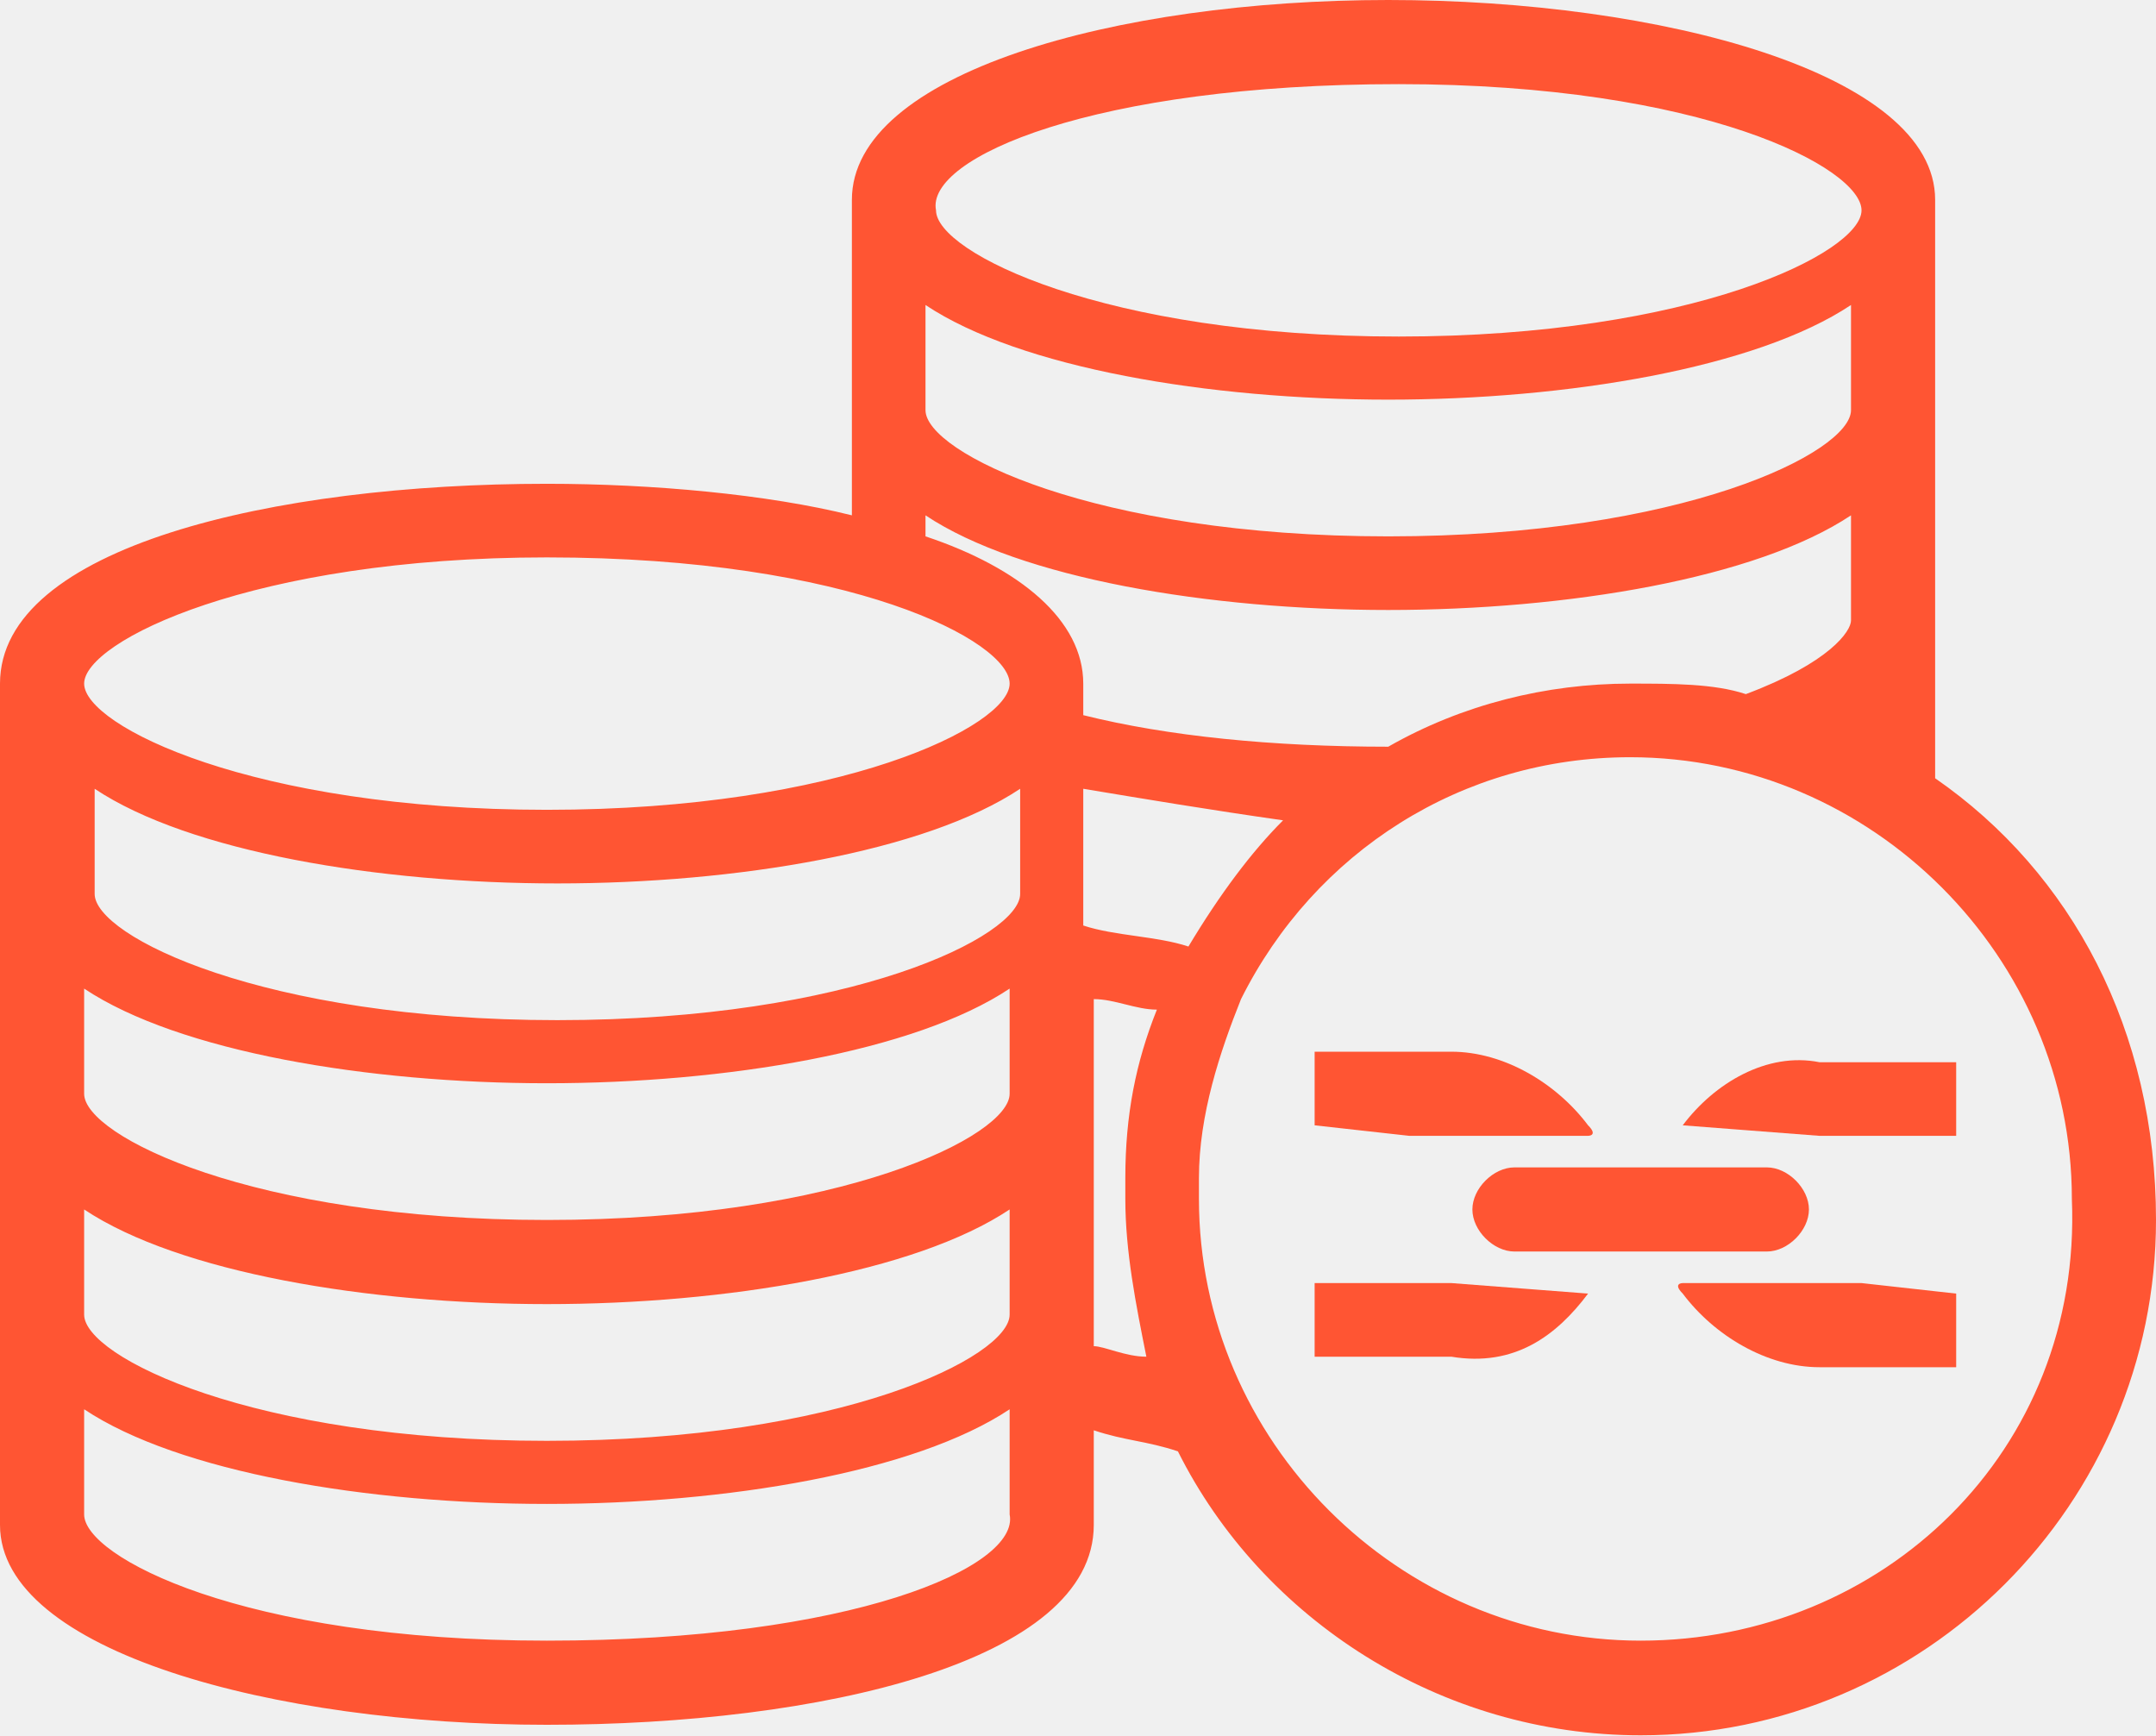
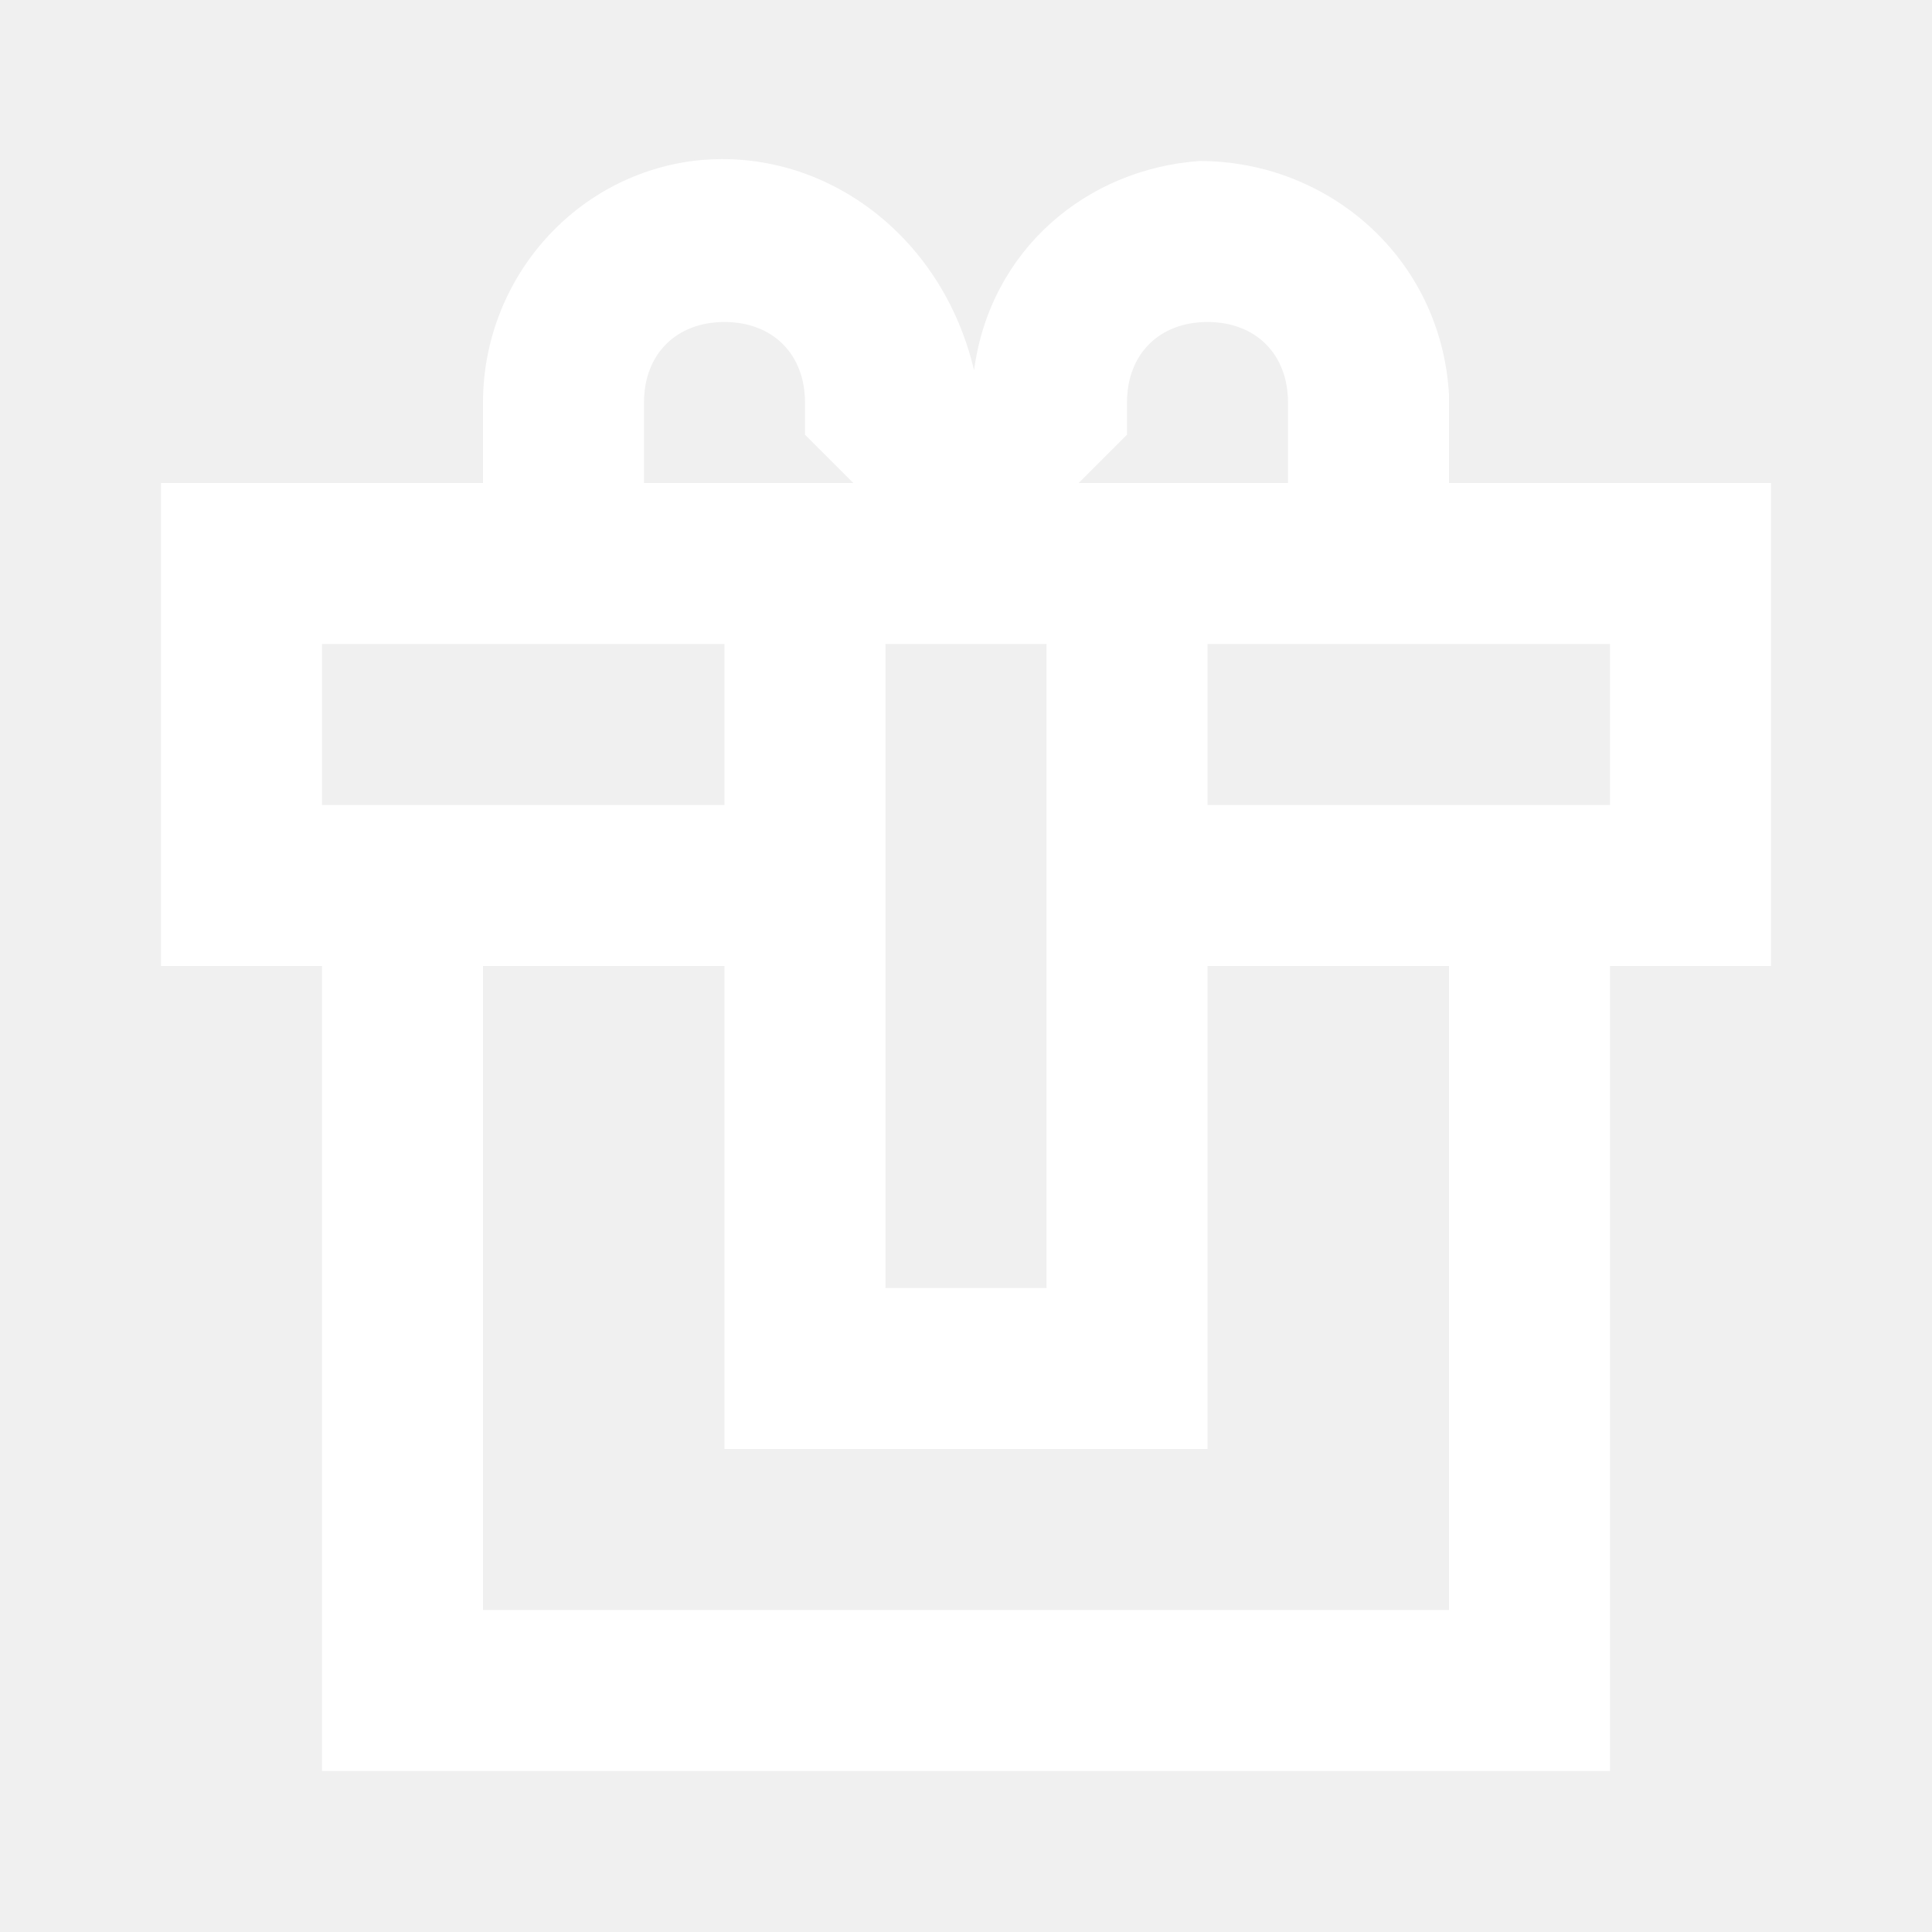
- <svg xmlns="http://www.w3.org/2000/svg" version="1.1" id="ic-transaction-staked" x="0px" y="0px" viewBox="0 0 20.5 16.5" style="enable-background:new 0 0 20.5 16.5;" xml:space="preserve">
+ <svg xmlns="http://www.w3.org/2000/svg" version="1.1" id="ic_staking_on" shape-rendering="geometricPrecision" x="0px" y="0px" viewBox="0 0 24 24" style="enable-background:new 0 0 24 24;" xml:space="preserve">
  <style type="text/css">
- 	.st0{fill:none;}
- 	.st1{fill:#FF5533;}
+ 	.st0{fill:#FFFFFF;}
</style>
-   <path class="st0" d="M8.5,2L7.9,1C7.8,0.7,7.5,0.4,7.2,0.3c-0.1,0-0.3-0.1-0.4-0.1c-0.2,0-0.4,0-0.5,0.1C5.6,0.7,5.3,1.4,5.6,2H8.5z  " />
-   <path class="st0" d="M15.2,1.1c-0.1-0.3-0.4-0.6-0.7-0.7c-0.2-0.1-0.6-0.2-0.9-0.1S13,0.6,12.8,0.9l-0.6,1h2.9  C15.3,1.7,15.3,1.4,15.2,1.1z" />
-   <rect x="4.2" y="6.3" class="st0" width="12.3" height="9.6" />
-   <rect x="1.9" y="3.3" class="st0" width="17" height="1.6" />
-   <path class="st1" d="M18.4,7.4V1.9c0-1.2-2.6-1.9-5.2-1.9S8.1,0.7,8.1,1.9v3C7.3,4.7,6.2,4.6,5.2,4.6C2.6,4.6,0,5.2,0,6.5v8  c0,1.2,2.6,1.9,5.2,1.9s5.2-0.6,5.2-1.9v-0.9c0.3,0.1,0.5,0.1,0.8,0.2c0.8,1.6,2.5,2.7,4.4,2.7c2.7,0,4.9-2.2,4.9-4.9  C20.5,9.8,19.7,8.3,18.4,7.4z M17.7,7L17.7,7z M8.8,2.9c0.9,0.6,2.7,0.9,4.4,0.9s3.5-0.3,4.4-0.9v1c0,0.4-1.6,1.2-4.4,1.2  S8.8,4.3,8.8,3.9C8.8,3.9,8.8,2.9,8.8,2.9z M13.3,0.8c2.9,0,4.4,0.8,4.4,1.2s-1.6,1.2-4.4,1.2S8.9,2.4,8.9,2  C8.8,1.5,10.4,0.8,13.3,0.8z M8.8,4.9c0.9,0.6,2.7,0.9,4.4,0.9s3.5-0.3,4.4-0.9v1c0,0.1-0.2,0.4-1,0.7c-0.3-0.1-0.7-0.1-1.1-0.1  c-0.8,0-1.6,0.2-2.3,0.6c-1.1,0-2.1-0.1-2.9-0.3V6.5c0-0.6-0.6-1.1-1.5-1.4C8.8,5.1,8.8,4.9,8.8,4.9z M11.3,9  c-0.3-0.1-0.7-0.1-1-0.2V7.5c0.6,0.1,1.2,0.2,1.9,0.3C11.9,8.1,11.6,8.5,11.3,9z M9.7,8.5c0,0.4-1.6,1.2-4.4,1.2S0.9,8.9,0.9,8.5v-1  c0.9,0.6,2.7,0.9,4.4,0.9s3.5-0.3,4.4-0.9V8.5z M5.2,10.3c1.7,0,3.5-0.3,4.4-0.9v1c0,0.4-1.6,1.2-4.4,1.2s-4.4-0.8-4.4-1.2v-1  C1.7,10,3.5,10.3,5.2,10.3z M0.8,11.5c0.9,0.6,2.7,0.9,4.4,0.9s3.5-0.3,4.4-0.9v1c0,0.4-1.6,1.2-4.4,1.2s-4.4-0.8-4.4-1.2  C0.8,12.5,0.8,11.5,0.8,11.5z M5.2,5.3c2.9,0,4.4,0.8,4.4,1.2S8,7.7,5.2,7.7S0.8,6.9,0.8,6.5S2.4,5.3,5.2,5.3z M5.2,15.6  c-2.9,0-4.4-0.8-4.4-1.2v-1c0.9,0.6,2.7,0.9,4.4,0.9s3.5-0.3,4.4-0.9v1C9.7,14.9,8.1,15.6,5.2,15.6z M10.4,12.8V9.5  c0.2,0,0.4,0.1,0.6,0.1c-0.2,0.5-0.3,1-0.3,1.6v0.2c0,0.5,0.1,1,0.2,1.5C10.7,12.9,10.5,12.8,10.4,12.8z M15.6,15.6  c-2.3,0-4.2-1.9-4.2-4.2v-0.2c0-0.6,0.2-1.2,0.4-1.7l0,0c0.7-1.4,2.1-2.3,3.7-2.3c2.3,0,4.2,1.9,4.2,4.2  C19.8,13.8,17.9,15.6,15.6,15.6z" />
-   <g>
-     <path class="st1" d="M17.7,12.2H16c0,0-0.1,0,0,0.1c0.3,0.4,0.8,0.7,1.3,0.7h1.3c0,0,0,0,0,0v-0.7c0,0,0,0,0,0L17.7,12.2L17.7,12.2   z" />
-     <path class="st1" d="M16,10.7C16,10.7,16,10.8,16,10.7l1.3,0.1h0.4h0.9c0,0,0,0,0,0v-0.7c0,0,0,0,0,0h-1.3   C16.8,10,16.3,10.3,16,10.7L16,10.7z" />
-     <g>
-       <path class="st1" d="M13.4,10.8h1.7c0,0,0.1,0,0-0.1c-0.3-0.4-0.8-0.7-1.3-0.7h-1.3c0,0,0,0,0,0v0.7c0,0,0,0,0,0L13.4,10.8    L13.4,10.8z" />
-       <path class="st1" d="M15.1,12.3C15.1,12.3,15.1,12.2,15.1,12.3l-1.3-0.1h-0.4h-0.9c0,0,0,0,0,0v0.7c0,0,0,0,0,0h1.3    C14.4,13,14.8,12.7,15.1,12.3L15.1,12.3z" />
-     </g>
-     <path class="st1" d="M14.4,11.1h2.4c0.2,0,0.4,0.2,0.4,0.4v0c0,0.2-0.2,0.4-0.4,0.4h-2.4c-0.2,0-0.4-0.2-0.4-0.4v0   C14,11.3,14.2,11.1,14.4,11.1z" />
-   </g>
+   <path id="Path_18914" class="st0" d="M18,6V4.9c-0.1-1.7-1.5-2.9-3.1-2.9c-1.4,0.1-2.6,1.1-2.8,2.6l0,0l0,0C11.7,2.9,10.2,1.8,8.6,2  C7.1,2.2,6,3.5,6,5v1H2v6h2v10h16V12h2V6H18z M14,5.4V5c0-0.6,0.4-1,1-1s1,0.4,1,1v1h-2.6L14,5.4z M13,8v8h-2V8H13z M8,5  c0-0.6,0.4-1,1-1s1,0.4,1,1v0.4L10.6,6H8V5z M4,8h5v2H4V8z M18,20H6v-8h3v6h6v-6h3V20z M20,10h-5V8h5V10z" />
</svg>
